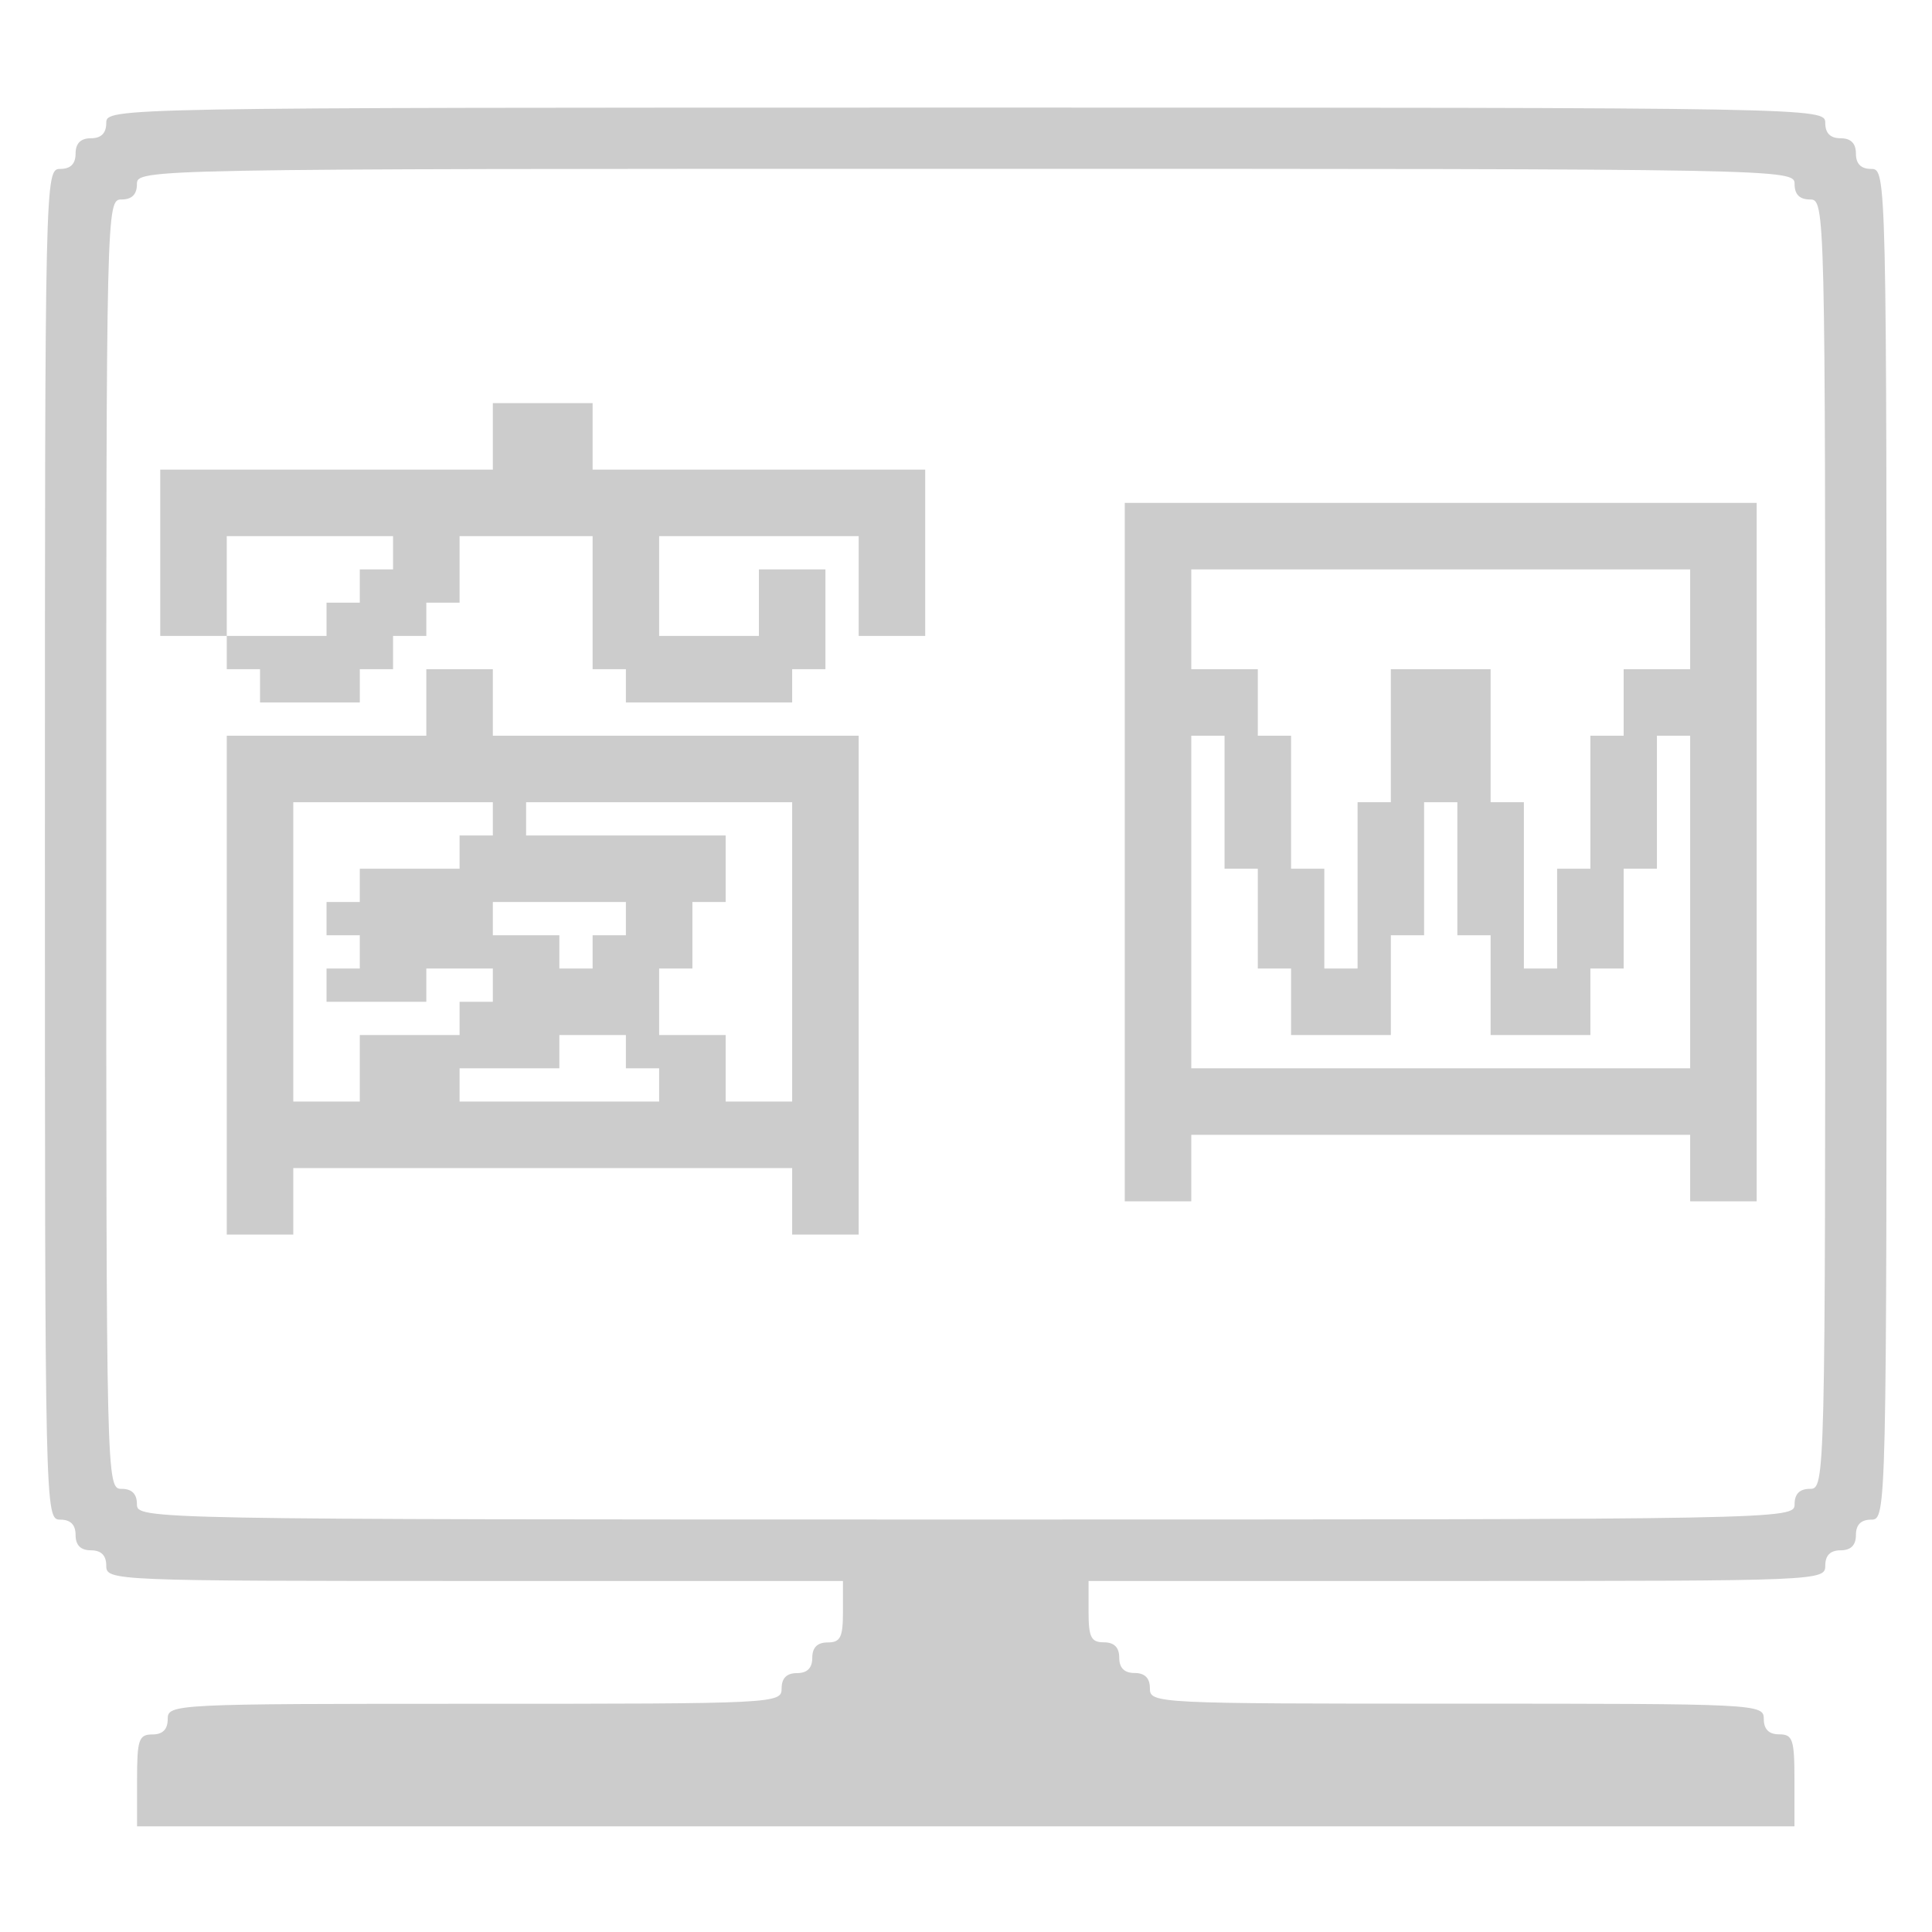
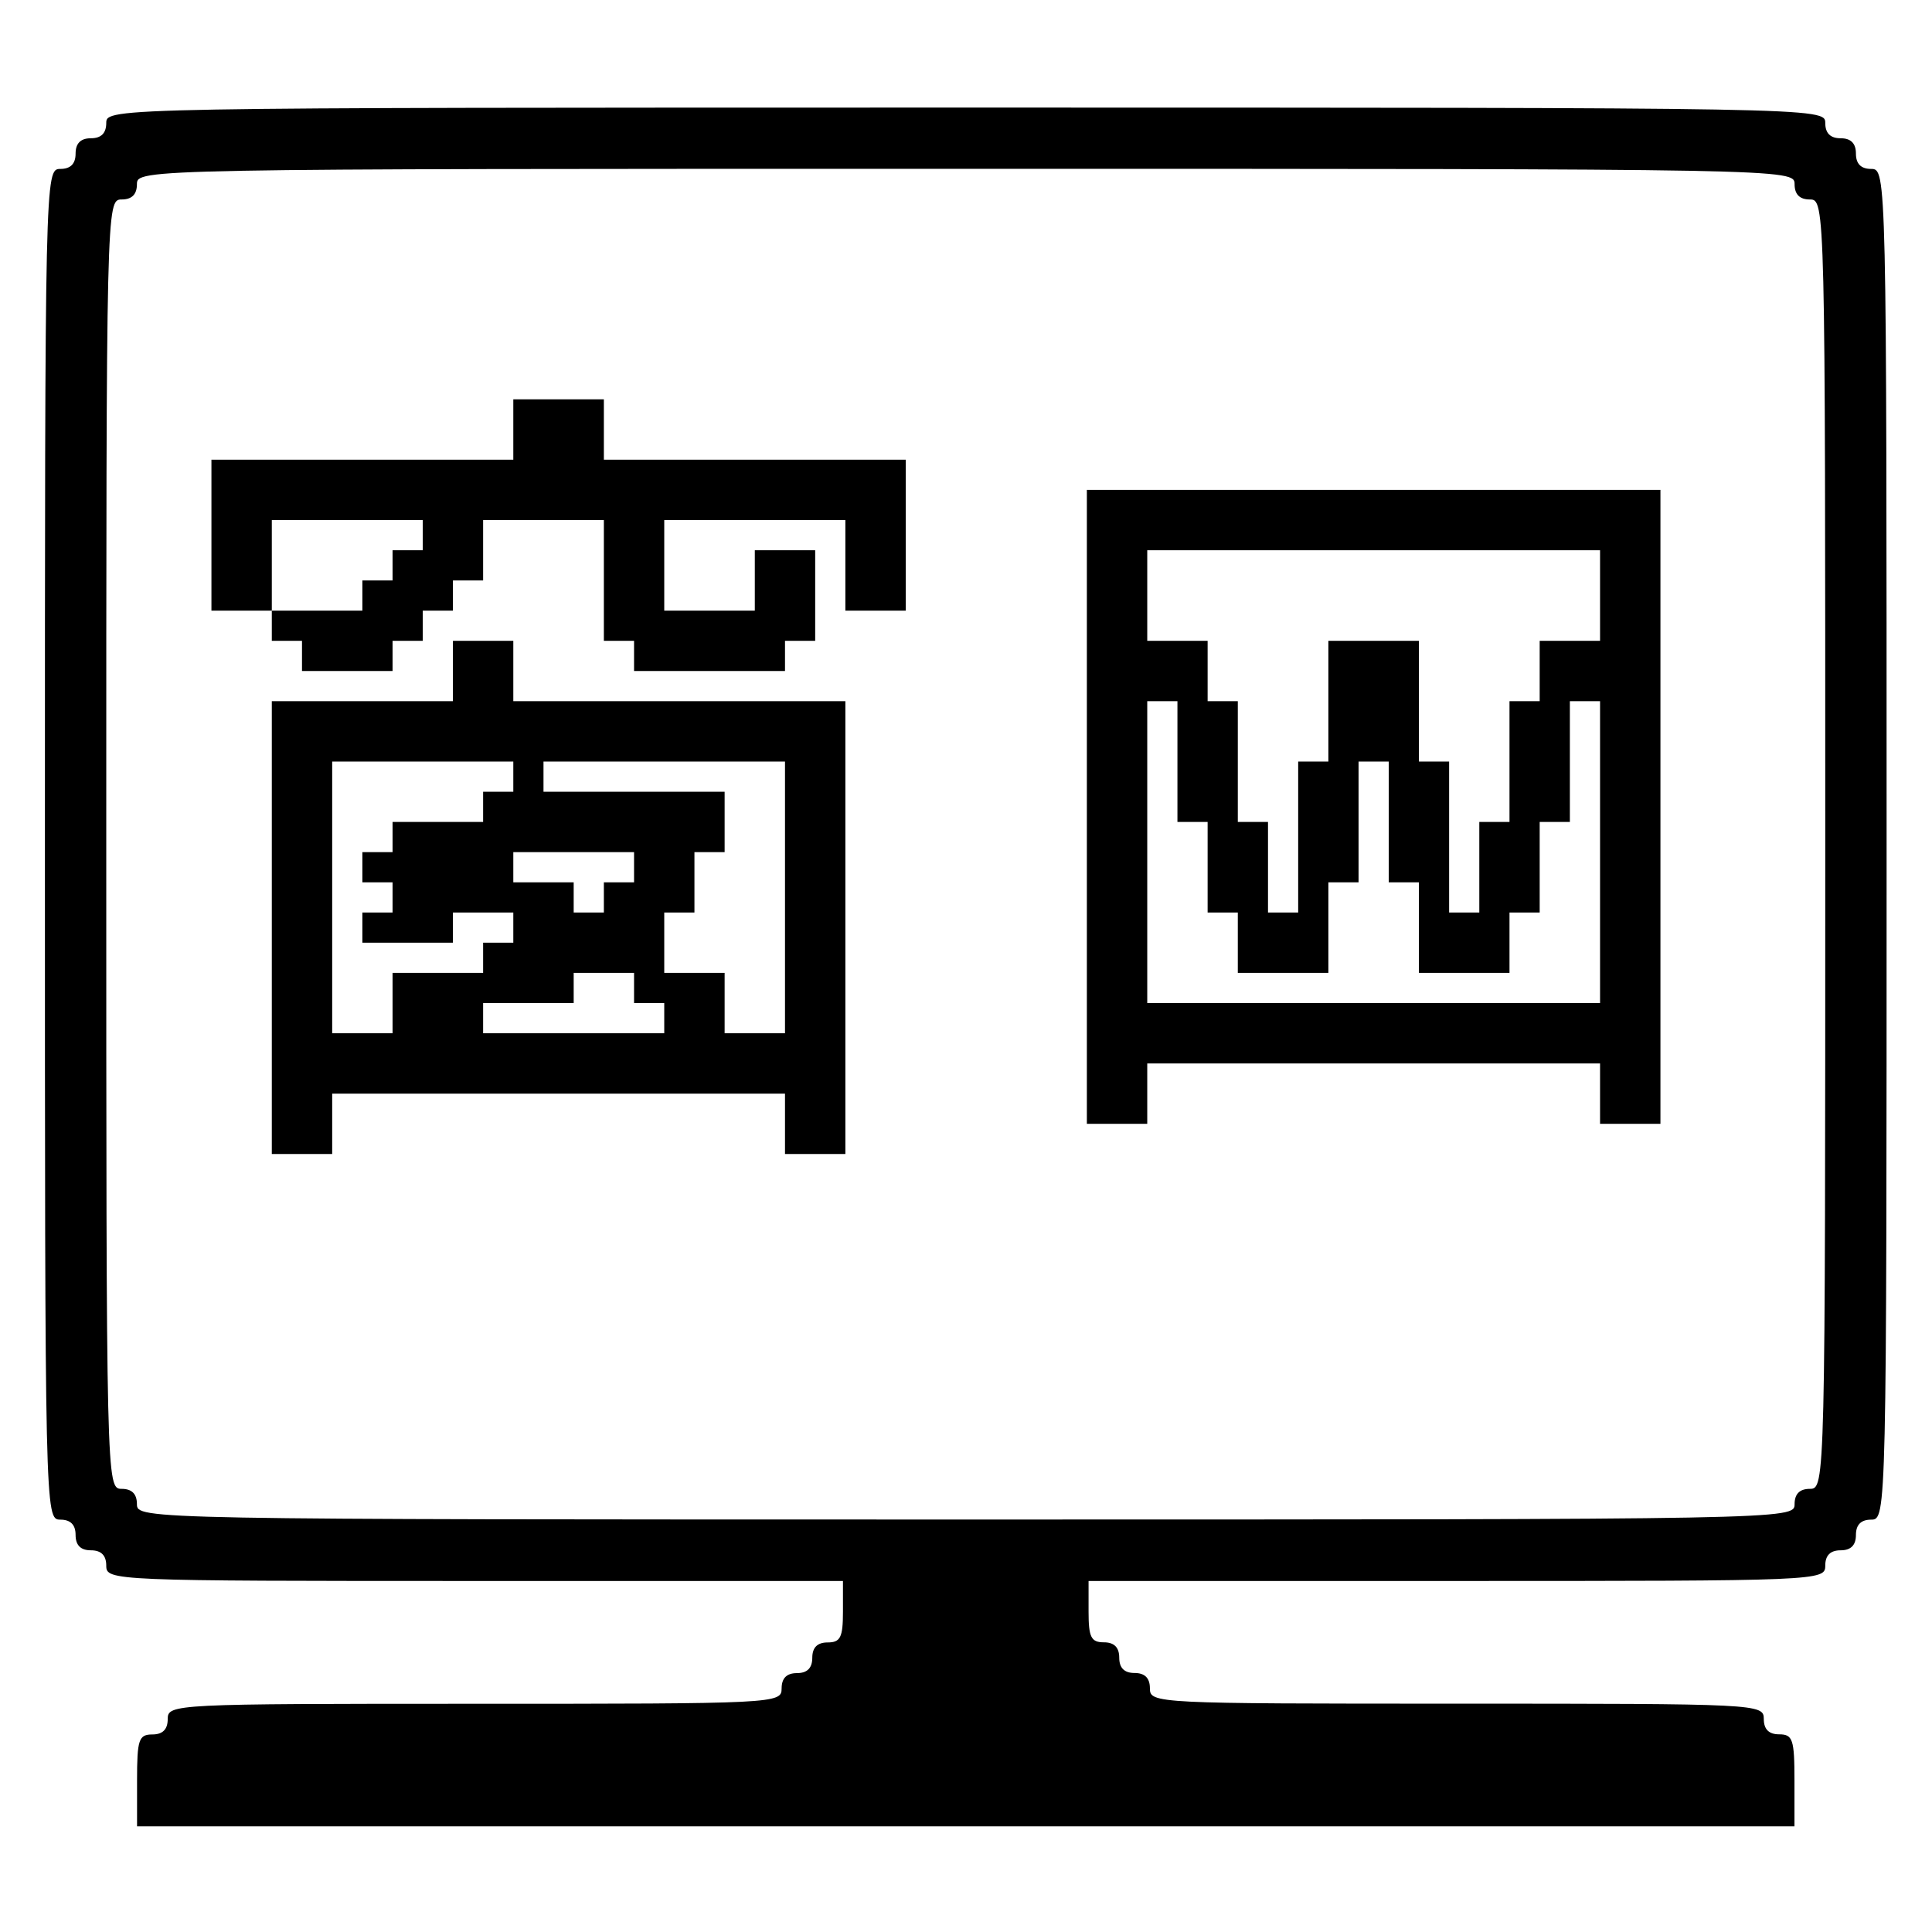
- <svg xmlns="http://www.w3.org/2000/svg" width="16px" height="16px" viewBox="0 0 16 16" version="1.1" id="SVGRoot">
-   <defs id="defs114" />
-   <g id="layer1">
-     <path style="fill:#cccccc;fill-opacity:1;stroke:#000000;stroke-width:0" d="m 1.135,14.745 c 0,-0.339 0.014,-0.381 0.127,-0.381 0.085,0 0.127,-0.042 0.127,-0.127 0,-0.125 0.042,-0.127 2.542,-0.127 2.5,0 2.542,-0.002 2.542,-0.127 0,-0.085 0.042,-0.127 0.127,-0.127 0.085,0 0.127,-0.042 0.127,-0.127 0,-0.085 0.042,-0.127 0.127,-0.127 0.106,0 0.127,-0.042 0.127,-0.254 V 13.093 H 3.931 c -3.008,0 -3.051,-0.002 -3.051,-0.127 0,-0.085 -0.042,-0.127 -0.127,-0.127 -0.085,0 -0.127,-0.042 -0.127,-0.127 0,-0.085 -0.042,-0.127 -0.127,-0.127 -0.126,0 -0.127,-0.042 -0.127,-5.593 0,-5.55 9.6297e-4,-5.593 0.127,-5.593 0.085,0 0.127,-0.042 0.127,-0.127 0,-0.085 0.042,-0.127 0.127,-0.127 0.085,0 0.127,-0.042 0.127,-0.127 0,-0.126 0.042,-0.127 7.118,-0.127 7.076,0 7.118,7.5665e-4 7.118,0.127 0,0.085 0.042,0.127 0.127,0.127 0.085,0 0.127,0.042 0.127,0.127 0,0.085 0.042,0.127 0.127,0.127 0.126,0 0.127,0.042 0.127,5.593 0,5.55 -9.66e-4,5.593 -0.127,5.593 -0.085,0 -0.127,0.042 -0.127,0.127 0,0.085 -0.042,0.127 -0.127,0.127 -0.085,0 -0.127,0.042 -0.127,0.127 0,0.125 -0.042,0.127 -3.051,0.127 H 9.015 v 0.254 c 0,0.212 0.021,0.254 0.127,0.254 0.085,0 0.127,0.042 0.127,0.127 0,0.085 0.042,0.127 0.127,0.127 0.085,0 0.127,0.042 0.127,0.127 0,0.125 0.042,0.127 2.542,0.127 2.5,0 2.542,0.002 2.542,0.127 0,0.085 0.042,0.127 0.127,0.127 0.113,0 0.127,0.042 0.127,0.381 v 0.381 H 7.999 1.135 Z M 14.862,12.457 c 0,-0.085 0.042,-0.127 0.127,-0.127 0.126,0 0.127,-0.042 0.127,-5.339 0,-5.296 -10e-4,-5.339 -0.127,-5.339 -0.085,0 -0.127,-0.042 -0.127,-0.127 0,-0.126 -0.042,-0.127 -6.864,-0.127 -6.821,0 -6.864,7.846e-4 -6.864,0.127 0,0.085 -0.042,0.127 -0.127,0.127 -0.126,0 -0.127,0.042 -0.127,5.339 0,5.296 0.001,5.339 0.127,5.339 0.085,0 0.127,0.042 0.127,0.127 0,0.126 0.042,0.127 6.864,0.127 6.821,0 6.864,-7.82e-4 6.864,-0.127 z" id="path24" />
-     <g id="g55" transform="matrix(1.101756,0,0,1.101756,-0.602113,-0.3051373)">
-       <path id="path26" d="m 9.001,6.682 v -2.625 h 2.375 2.375 v 2.625 2.625 h -0.25 -0.25 v -0.25 -0.25 h -1.875 -1.875 v 0.25 0.25 h -0.25 -0.25 z m 4.25,0.375 v -1.25 h -0.125 -0.125 v 0.5 0.5 h -0.125 -0.125 v 0.375 0.375 h -0.125 -0.125 v 0.25 0.25 h -0.375 -0.375 v -0.375 -0.375 h -0.125 -0.125 v -0.5 -0.5 h -0.125 -0.125 v 0.5 0.5 h -0.125 -0.125 v 0.375 0.375 h -0.375 -0.375 v -0.25 -0.25 h -0.125 -0.125 v -0.375 -0.375 h -0.125 -0.125 v -0.5 -0.5 h -0.125 -0.125 v 1.25 1.25 h 1.875 1.875 z m -2.5,-0.125 v -0.625 h 0.125 0.125 v -0.5 -0.5 h 0.375 0.375 v 0.5 0.5 h 0.125 0.125 v 0.625 0.625 h 0.125 0.125 v -0.375 -0.375 h 0.125 0.125 v -0.5 -0.5 h 0.125 0.125 v -0.25 -0.25 h 0.25 0.25 v -0.375 -0.375 h -1.875 -1.875 v 0.375 0.375 h 0.25 0.25 v 0.25 0.25 h 0.125 0.125 v 0.5 0.5 h 0.125 0.125 v 0.375 0.375 h 0.125 0.125 z" style="fill:#cccccc;fill-opacity:1;stroke:#000000;stroke-width:0" />
-       <path id="path28" d="m 2.251,7.682 v -1.875 h 0.75 0.75 v -0.25 -0.25 h 0.25 0.25 v 0.25 0.25 h 1.375 1.375 v 1.875 1.875 h -0.25 -0.25 v -0.25 -0.25 h -1.875 -1.875 v 0.25 0.25 h -0.25 -0.25 z m 1,0.625 v -0.25 h 0.375 0.375 v -0.125 -0.125 h 0.125 0.125 v -0.125 -0.125 h -0.25 -0.25 v 0.125 0.125 h -0.375 -0.375 v -0.125 -0.125 h 0.125 0.125 v -0.125 -0.125 h -0.125 -0.125 v -0.125 -0.125 h 0.125 0.125 v -0.125 -0.125 h 0.375 0.375 v -0.125 -0.125 h 0.125 0.125 v -0.125 -0.125 h -0.75 -0.75 v 1.125 1.125 h 0.25 0.25 z m 2.25,0.125 v -0.125 h -0.125 -0.125 v -0.125 -0.125 h -0.25 -0.25 v 0.125 0.125 h -0.375 -0.375 v 0.125 0.125 h 0.75 0.75 z m 1,-1 v -1.125 h -1 -1 v 0.125 0.125 h 0.75 0.75 v 0.25 0.25 h -0.125 -0.125 v 0.25 0.25 h -0.125 -0.125 v 0.25 0.25 h 0.25 0.25 v 0.25 0.25 h 0.25 0.25 z m -1.5,0 v -0.125 h 0.125 0.125 v -0.125 -0.125 h -0.5 -0.5 v 0.125 0.125 h 0.25 0.25 v 0.125 0.125 h 0.125 0.125 z" style="fill:#cccccc;fill-opacity:1;stroke:#000000;stroke-width:0" />
-       <path id="path30" d="m 2.501,5.432 v -0.125 h -0.125 -0.125 v -0.125 -0.125 h -0.25 -0.25 v -0.625 -0.625 h 1.25 1.25 v -0.25 -0.25 h 0.375 0.375 v 0.25 0.25 h 1.25 1.25 v 0.625 0.625 h -0.25 -0.25 v -0.375 -0.375 h -0.75 -0.75 v 0.375 0.375 h 0.375 0.375 v -0.25 -0.25 h 0.25 0.25 v 0.375 0.375 h -0.125 -0.125 v 0.125 0.125 h -0.625 -0.625 v -0.125 -0.125 h -0.125 -0.125 v -0.5 -0.5 h -0.5 -0.5 v 0.25 0.25 h -0.125 -0.125 v 0.125 0.125 h -0.125 -0.125 v 0.125 0.125 h -0.125 -0.125 v 0.125 0.125 h -0.375 -0.375 z m 0.5,-0.5 v -0.125 h 0.125 0.125 v -0.125 -0.125 h 0.125 0.125 v -0.125 -0.125 h -0.625 -0.625 v 0.375 0.375 h 0.375 0.375 z" style="fill:#cccccc;fill-opacity:1;stroke:#000000;stroke-width:0" />
-     </g>
-   </g>
+ <svg width="16px" height="16px">
+   <path d="m 1.135,14.745 c 0,-0.339 0.014,-0.381 0.127,-0.381 0.085,0 0.127,-0.042 0.127,-0.127 0,-0.125 0.042,-0.127 2.542,-0.127 2.5,0 2.542,-0.002 2.542,-0.127 0,-0.085 0.042,-0.127 0.127,-0.127 0.085,0 0.127,-0.042 0.127,-0.127 0,-0.085 0.042,-0.127 0.127,-0.127 0.106,0 0.127,-0.042 0.127,-0.254 V 13.093 H 3.931 c -3.008,0 -3.051,-0.002 -3.051,-0.127 0,-0.085 -0.042,-0.127 -0.127,-0.127 -0.085,0 -0.127,-0.042 -0.127,-0.127 0,-0.085 -0.042,-0.127 -0.127,-0.127 -0.126,0 -0.127,-0.042 -0.127,-5.593 0,-5.55 9.6297e-4,-5.593 0.127,-5.593 0.085,0 0.127,-0.042 0.127,-0.127 0,-0.085 0.042,-0.127 0.127,-0.127 0.085,0 0.127,-0.042 0.127,-0.127 0,-0.126 0.042,-0.127 7.118,-0.127 7.076,0 7.118,7.5665e-4 7.118,0.127 0,0.085 0.042,0.127 0.127,0.127 0.085,0 0.127,0.042 0.127,0.127 0,0.085 0.042,0.127 0.127,0.127 0.126,0 0.127,0.042 0.127,5.593 0,5.55 -9.66e-4,5.593 -0.127,5.593 -0.085,0 -0.127,0.042 -0.127,0.127 0,0.085 -0.042,0.127 -0.127,0.127 -0.085,0 -0.127,0.042 -0.127,0.127 0,0.125 -0.042,0.127 -3.051,0.127 H 9.015 v 0.254 c 0,0.212 0.021,0.254 0.127,0.254 0.085,0 0.127,0.042 0.127,0.127 0,0.085 0.042,0.127 0.127,0.127 0.085,0 0.127,0.042 0.127,0.127 0,0.125 0.042,0.127 2.542,0.127 2.5,0 2.542,0.002 2.542,0.127 0,0.085 0.042,0.127 0.127,0.127 0.113,0 0.127,0.042 0.127,0.381 v 0.381 H 7.999 1.135 Z M 14.862,12.457 c 0,-0.085 0.042,-0.127 0.127,-0.127 0.126,0 0.127,-0.042 0.127,-5.339 0,-5.296 -10e-4,-5.339 -0.127,-5.339 -0.085,0 -0.127,-0.042 -0.127,-0.127 0,-0.126 -0.042,-0.127 -6.864,-0.127 -6.821,0 -6.864,7.846e-4 -6.864,0.127 0,0.085 -0.042,0.127 -0.127,0.127 -0.126,0 -0.127,0.042 -0.127,5.339 0,5.296 0.001,5.339 0.127,5.339 0.085,0 0.127,0.042 0.127,0.127 0,0.126 0.042,0.127 6.864,0.127 6.821,0 6.864,-7.82e-4 6.864,-0.127 z" />
+   <path d="m 9.001,6.682 v -2.625 h 2.375 2.375 v 2.625 2.625 h -0.25 -0.25 v -0.25 -0.25 h -1.875 -1.875 v 0.25 0.25 h -0.25 -0.25 z m 4.25,0.375 v -1.25 h -0.125 -0.125 v 0.5 0.5 h -0.125 -0.125 v 0.375 0.375 h -0.125 -0.125 v 0.25 0.25 h -0.375 -0.375 v -0.375 -0.375 h -0.125 -0.125 v -0.5 -0.5 h -0.125 -0.125 v 0.5 0.5 h -0.125 -0.125 v 0.375 0.375 h -0.375 -0.375 v -0.25 -0.25 h -0.125 -0.125 v -0.375 -0.375 h -0.125 -0.125 v -0.5 -0.5 h -0.125 -0.125 v 1.25 1.25 h 1.875 1.875 z m -2.5,-0.125 v -0.625 h 0.125 0.125 v -0.5 -0.5 h 0.375 0.375 v 0.5 0.5 h 0.125 0.125 v 0.625 0.625 h 0.125 0.125 v -0.375 -0.375 h 0.125 0.125 v -0.5 -0.5 h 0.125 0.125 v -0.25 -0.25 h 0.25 0.25 v -0.375 -0.375 h -1.875 -1.875 v 0.375 0.375 h 0.25 0.25 v 0.25 0.25 h 0.125 0.125 v 0.5 0.5 h 0.125 0.125 v 0.375 0.375 h 0.125 0.125 z" />
+   <path d="m 2.251,7.682 v -1.875 h 0.75 0.75 v -0.25 -0.25 h 0.25 0.25 v 0.25 0.25 h 1.375 1.375 v 1.875 1.875 h -0.25 -0.25 v -0.25 -0.25 h -1.875 -1.875 v 0.25 0.25 h -0.25 -0.25 z m 1,0.625 v -0.25 h 0.375 0.375 v -0.125 -0.125 h 0.125 0.125 v -0.125 -0.125 h -0.25 -0.25 v 0.125 0.125 h -0.375 -0.375 v -0.125 -0.125 h 0.125 0.125 v -0.125 -0.125 h -0.125 -0.125 v -0.125 -0.125 h 0.125 0.125 v -0.125 -0.125 h 0.375 0.375 v -0.125 -0.125 h 0.125 0.125 v -0.125 -0.125 h -0.75 -0.75 v 1.125 1.125 h 0.25 0.25 z m 2.25,0.125 v -0.125 h -0.125 -0.125 v -0.125 -0.125 h -0.25 -0.25 v 0.125 0.125 h -0.375 -0.375 v 0.125 0.125 h 0.75 0.75 z m 1,-1 v -1.125 h -1 -1 v 0.125 0.125 h 0.75 0.75 v 0.25 0.25 h -0.125 -0.125 v 0.25 0.25 h -0.125 -0.125 v 0.25 0.25 h 0.25 0.25 v 0.25 0.25 h 0.25 0.25 z m -1.5,0 v -0.125 h 0.125 0.125 v -0.125 -0.125 h -0.5 -0.5 v 0.125 0.125 h 0.25 0.25 v 0.125 0.125 h 0.125 0.125 z" />
+   <path d="m 2.501,5.432 v -0.125 h -0.125 -0.125 v -0.125 -0.125 h -0.25 -0.25 v -0.625 -0.625 h 1.25 1.25 v -0.25 -0.25 h 0.375 0.375 v 0.25 0.25 h 1.25 1.25 v 0.625 0.625 h -0.25 -0.25 v -0.375 -0.375 h -0.75 -0.75 v 0.375 0.375 h 0.375 0.375 v -0.25 -0.25 h 0.25 0.25 v 0.375 0.375 h -0.125 -0.125 v 0.125 0.125 h -0.625 -0.625 v -0.125 -0.125 h -0.125 -0.125 v -0.5 -0.5 h -0.5 -0.5 v 0.25 0.25 h -0.125 -0.125 v 0.125 0.125 h -0.125 -0.125 v 0.125 0.125 h -0.125 -0.125 v 0.125 0.125 h -0.375 -0.375 z m 0.5,-0.5 v -0.125 h 0.125 0.125 v -0.125 -0.125 h 0.125 0.125 v -0.125 -0.125 h -0.625 -0.625 v 0.375 0.375 h 0.375 0.375 z" />
</svg>
